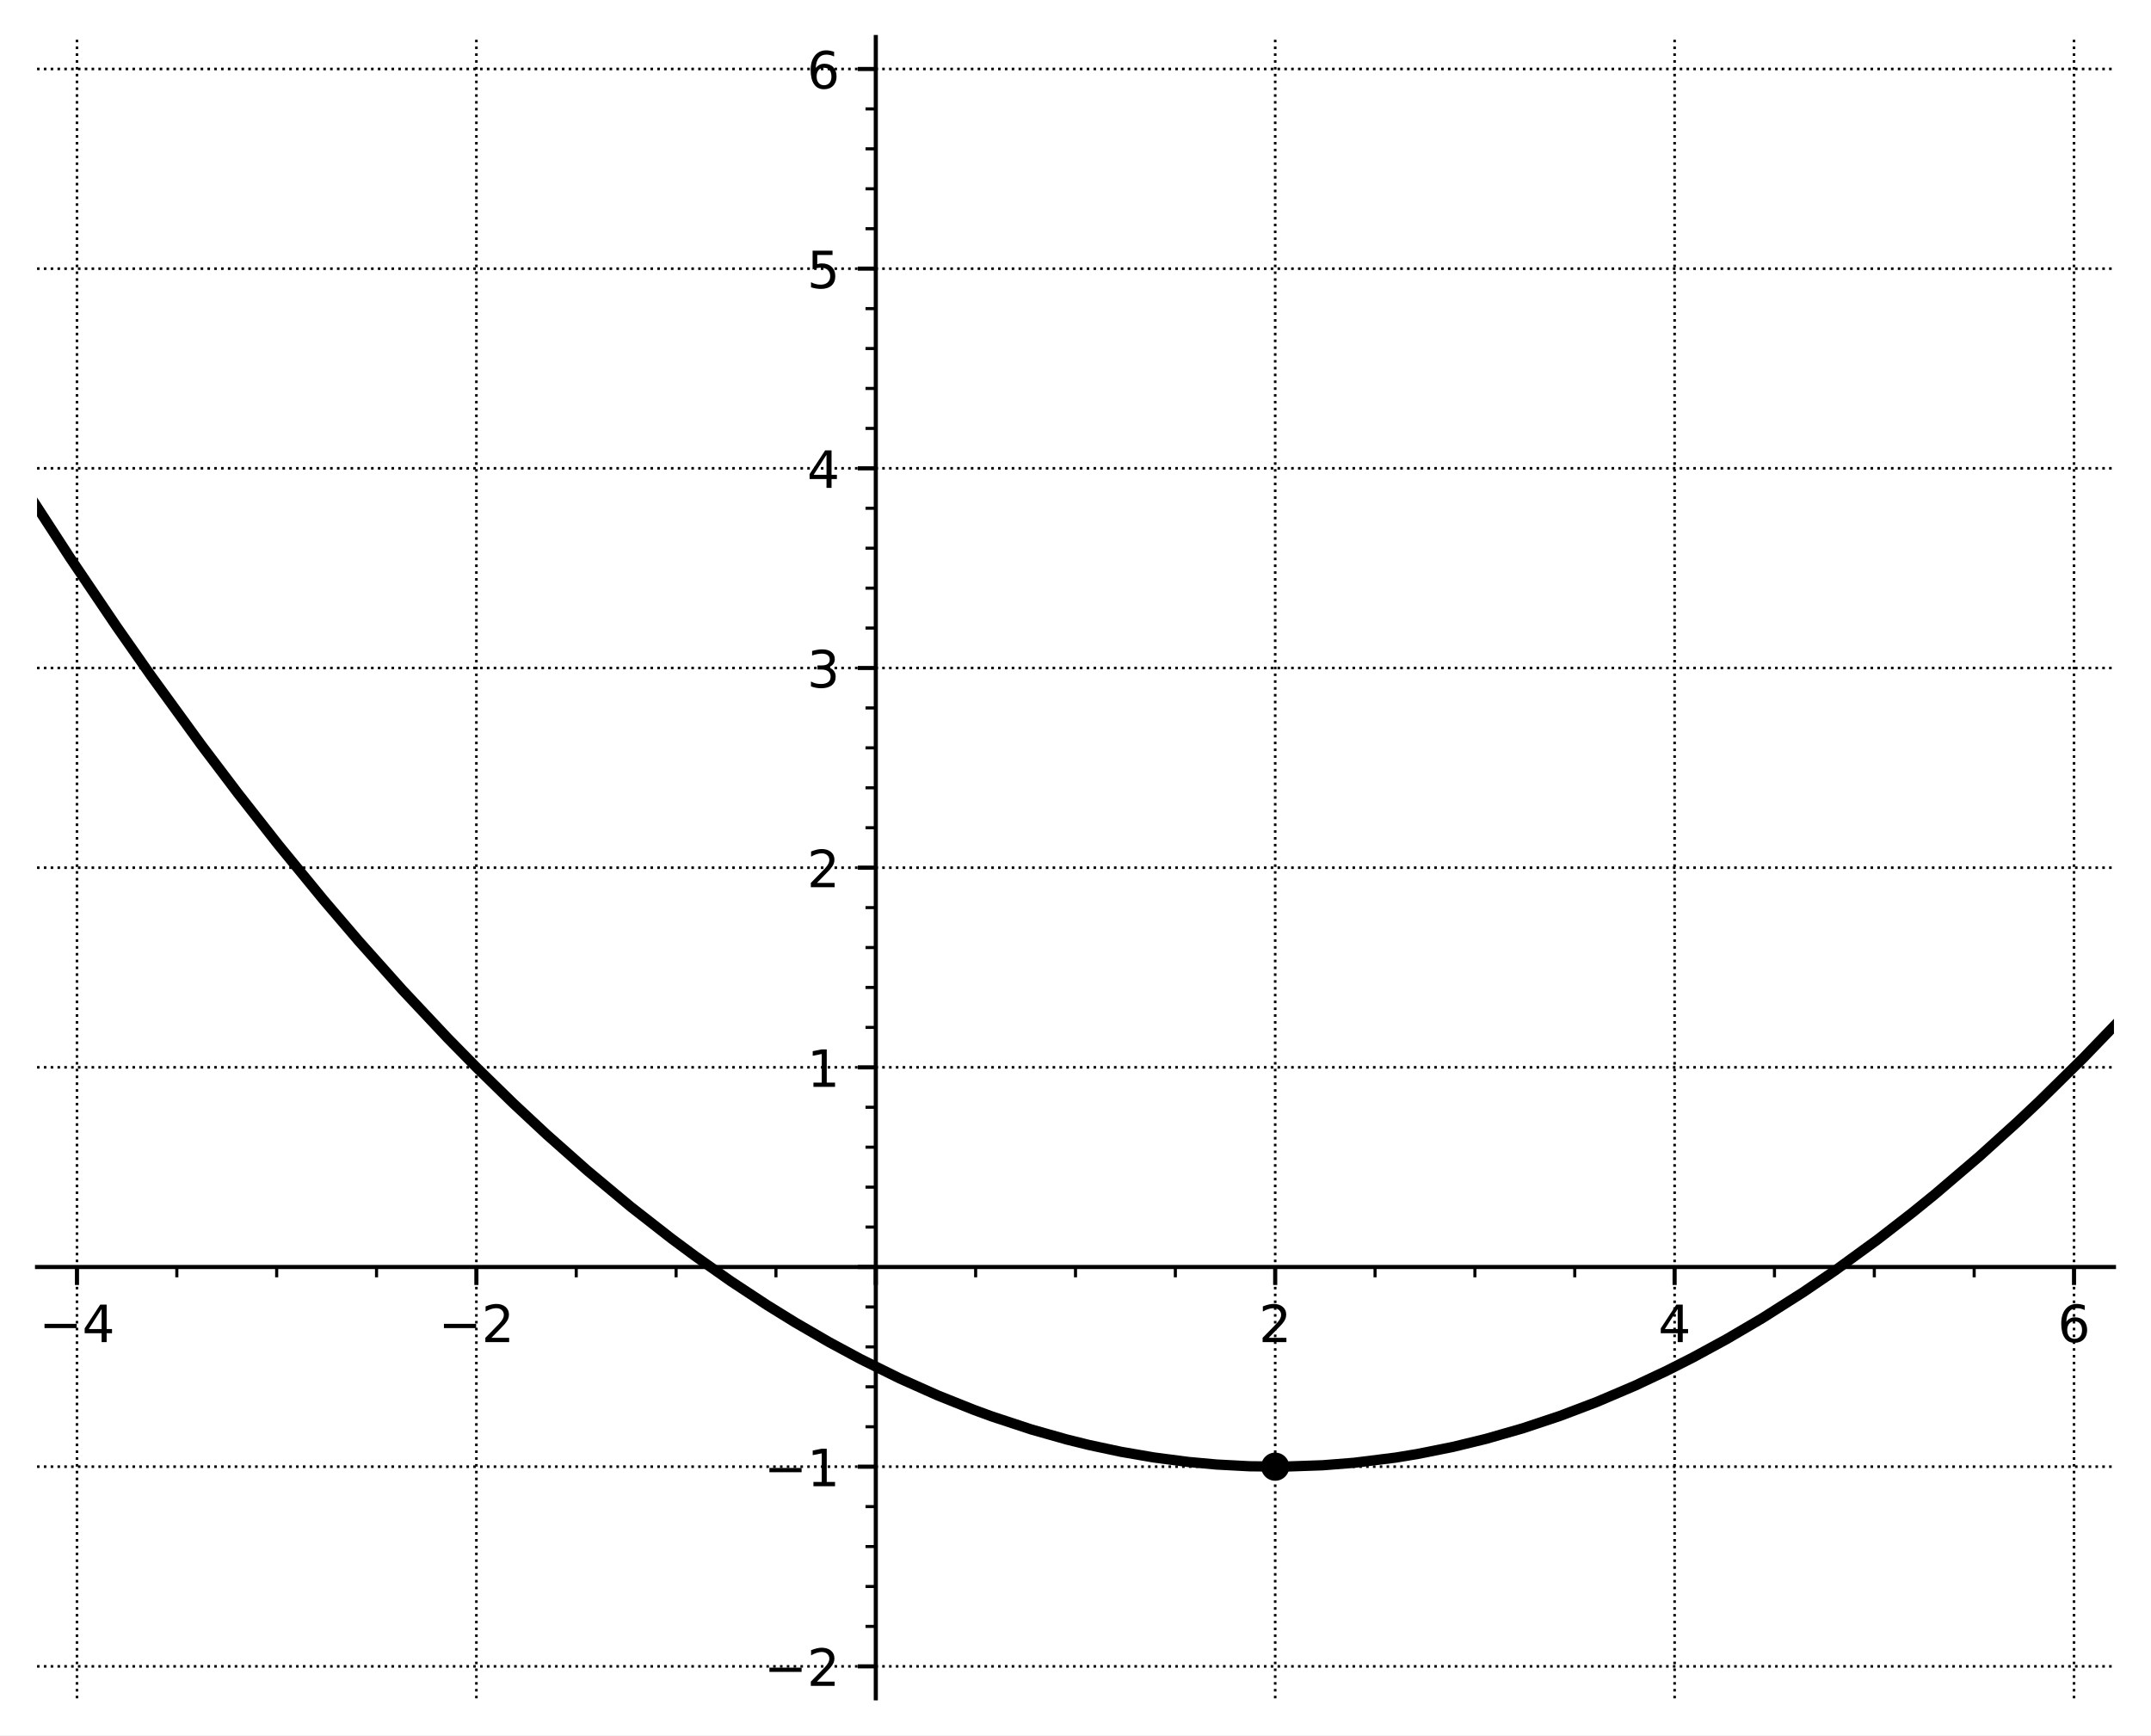
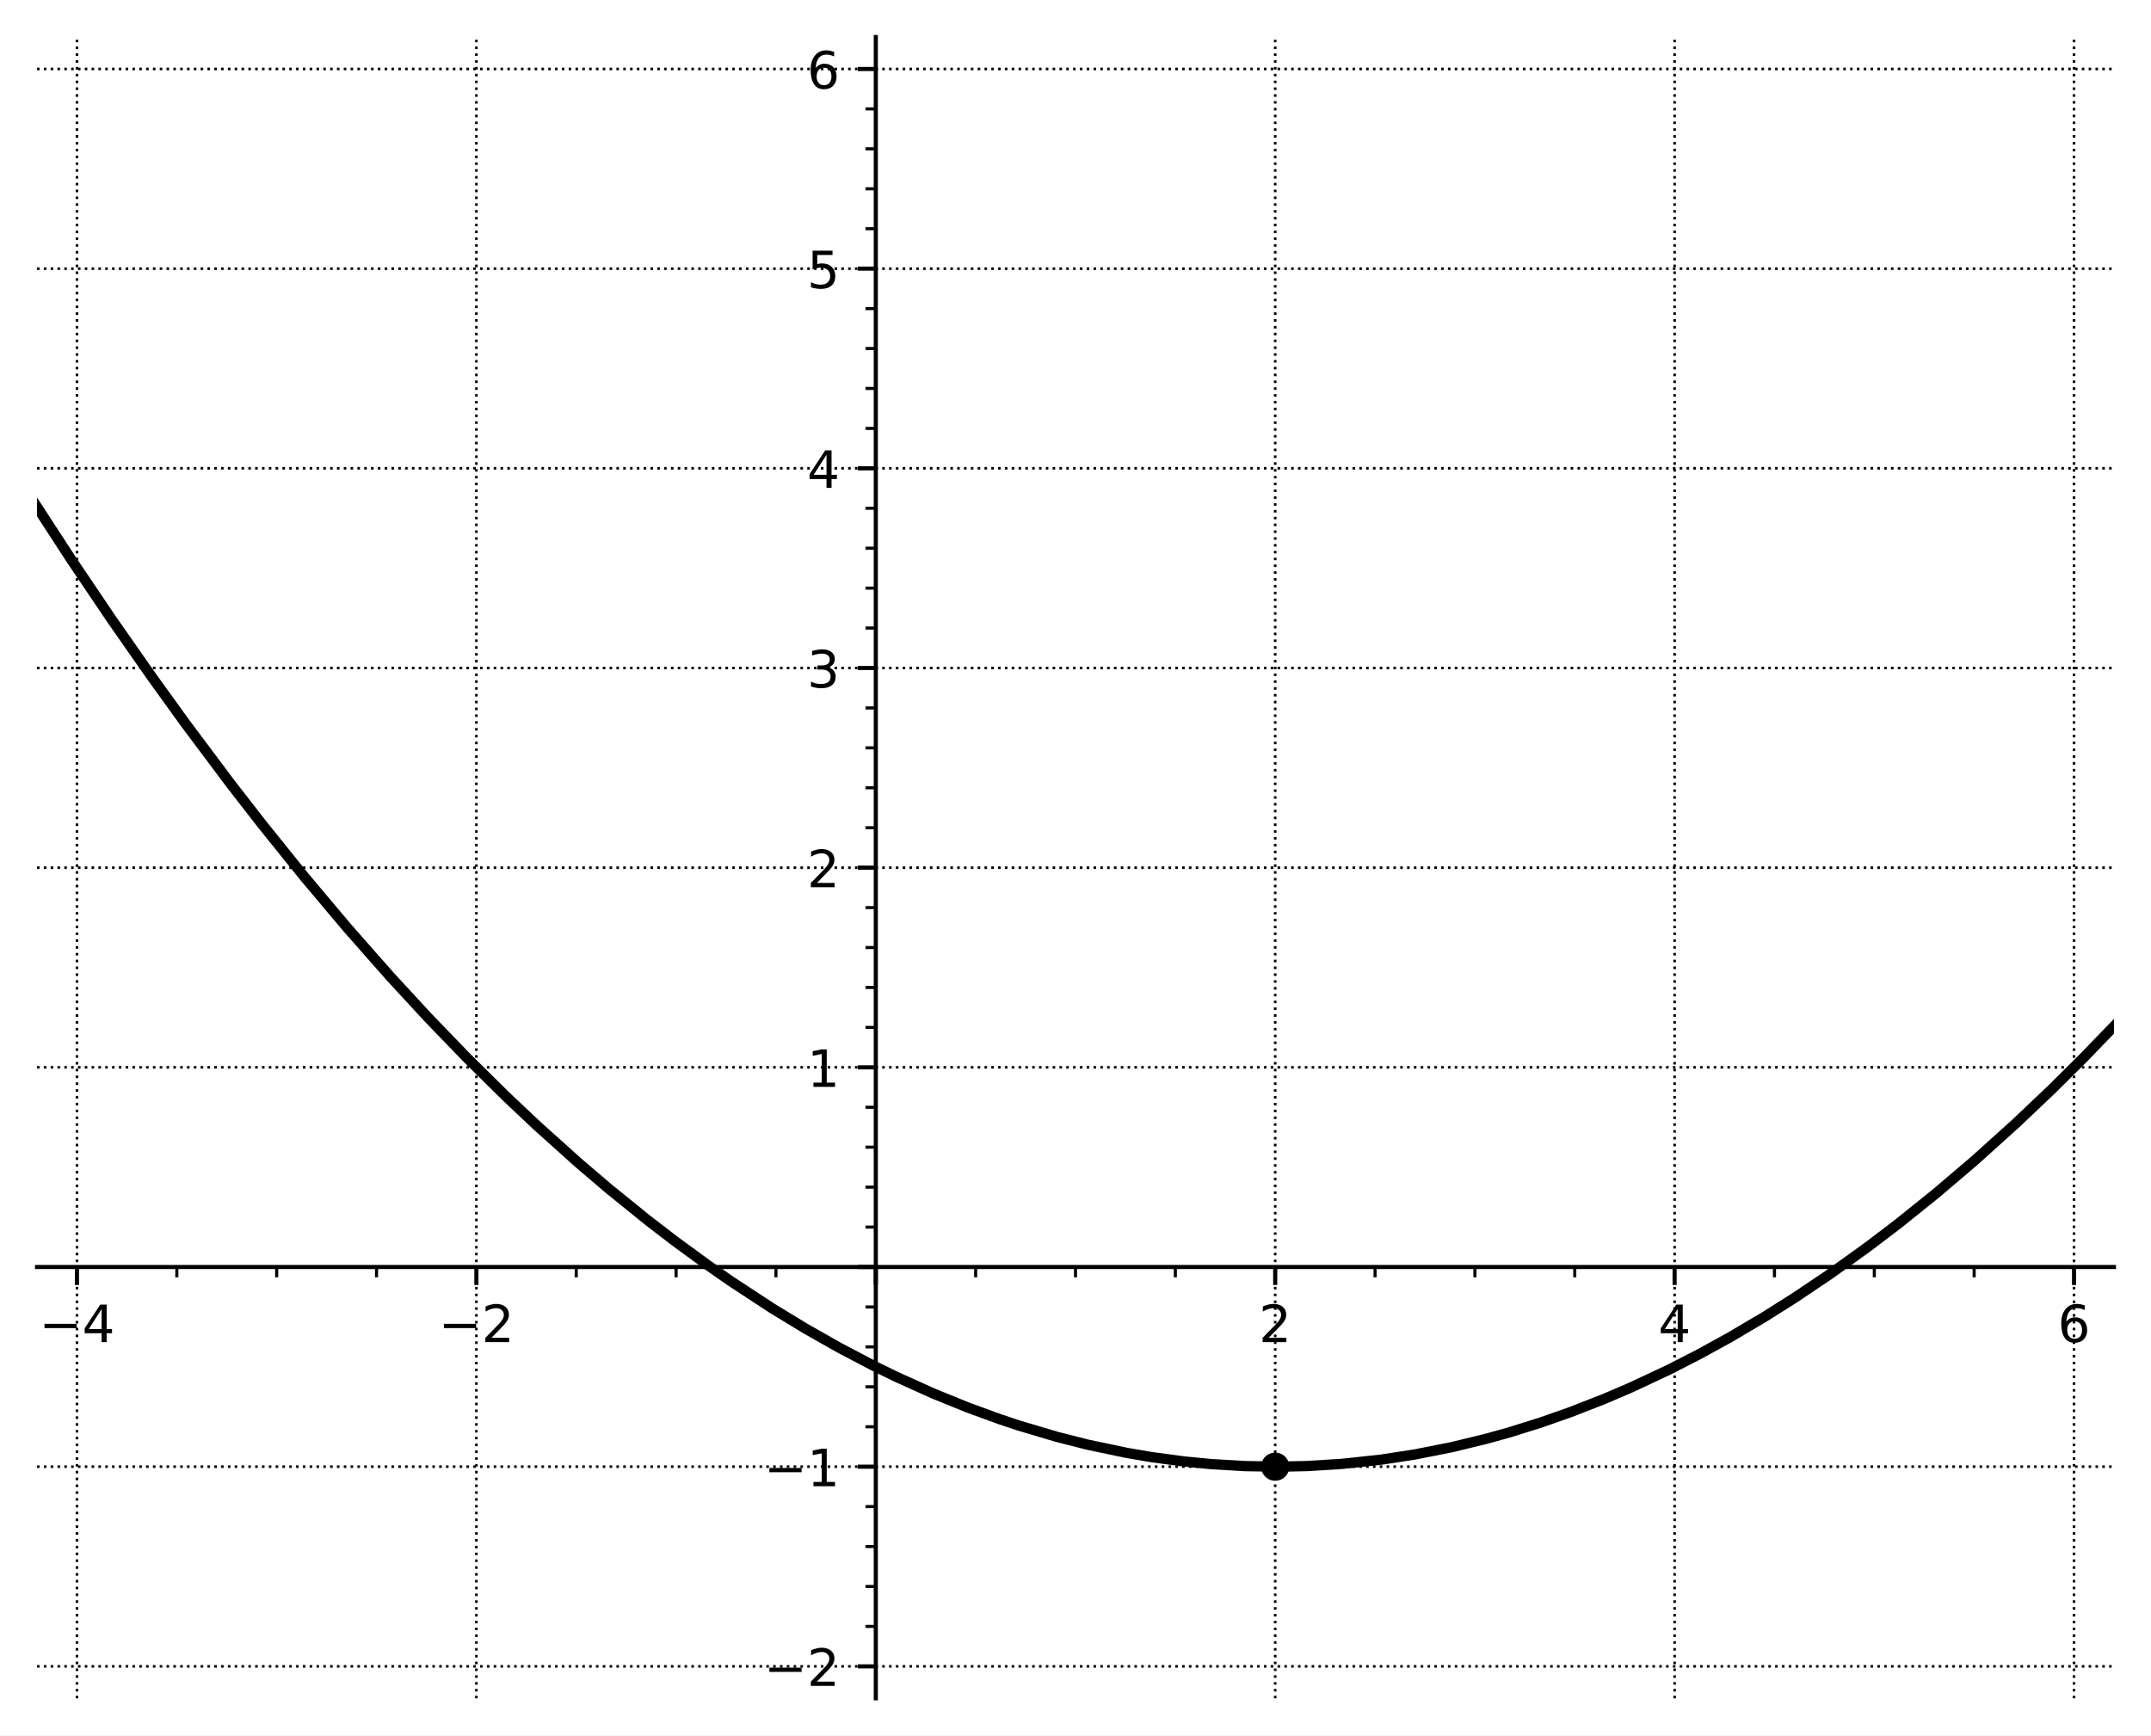
<svg xmlns="http://www.w3.org/2000/svg" xmlns:xlink="http://www.w3.org/1999/xlink" width="418.147pt" height="337.398pt" viewBox="0 0 418.147 337.398" version="1.1">
  <defs>
    <style type="text/css">*{stroke-linejoin: round; stroke-linecap: butt}</style>
  </defs>
  <g id="figure_1">
    <g id="patch_1">
      <path d="M 0 337.398  L 418.147 337.398  L 418.147 0  L 0 0  z " style="fill: #ffffff" />
    </g>
    <g id="axes_1">
      <g id="patch_2">
        <path d="M 7.2 330.198  L 410.947 330.198  L 410.947 7.2  L 7.2 7.2  z " style="fill: #ffffff" />
      </g>
      <g id="PathCollection_1">
-         <path d="M 247.895 287.903  C 248.622 287.903 249.318 287.614 249.832 287.101  C 250.345 286.587 250.634 285.891 250.634 285.164  C 250.634 284.438 250.345 283.741 249.832 283.228  C 249.318 282.714 248.622 282.426 247.895 282.426  C 247.169 282.426 246.472 282.714 245.959 283.228  C 245.445 283.741 245.157 284.438 245.157 285.164  C 245.157 285.891 245.445 286.587 245.959 287.101  C 246.472 287.614 247.169 287.903 247.895 287.903  z " clip-path="url(#p366ada21f6)" />
+         <path d="M 247.895 287.903  C 248.622 287.903 249.318 287.614 249.832 287.101  C 250.345 286.587 250.634 285.891 250.634 285.164  C 250.634 284.438 250.345 283.741 249.832 283.228  C 249.318 282.714 248.622 282.426 247.895 282.426  C 247.169 282.426 246.472 282.714 245.959 283.228  C 245.445 283.741 245.157 284.438 245.157 285.164  C 245.157 285.891 245.445 286.587 245.959 287.101  C 246.472 287.614 247.169 287.903 247.895 287.903  z " clip-path="url(#pf92b952e75)" />
      </g>
      <g id="matplotlib.axis_1">
        <g id="xtick_1">
          <g id="line2d_1">
-             <path d="M 14.964 330.198  L 14.964 7.2  " clip-path="url(#p366ada21f6)" style="fill: none; stroke-dasharray: 0.5,0.825; stroke-dashoffset: 0; stroke: #000000; stroke-width: 0.5" />
+             <path d="M 14.964 330.198  L 14.964 7.2  " clip-path="url(#pf92b952e75)" style="fill: none; stroke-dasharray: 0.5,0.825; stroke-dashoffset: 0; stroke: #000000; stroke-width: 0.5" />
          </g>
          <g id="line2d_2">
            <defs>
-               <path id="mb76aed9d87" d="M 0 0  L 0 3.5  " style="stroke: #000000; stroke-width: 0.8" />
+               <path id="m341cd5c528" d="M 0 0  L 0 3.5  " style="stroke: #000000; stroke-width: 0.8" />
            </defs>
            <g>
-               <use xlink:href="#mb76aed9d87" x="14.964" y="246.342" style="stroke: #000000; stroke-width: 0.8" />
+               <use xlink:href="#m341cd5c528" x="14.964" y="246.342" style="stroke: #000000; stroke-width: 0.8" />
            </g>
          </g>
          <g id="text_1">
            <g transform="translate(7.59327 260.9408) scale(0.1 -0.1)">
              <defs>
                <path id="DejaVuSans-2212" d="M 678 2272  L 4684 2272  L 4684 1741  L 678 1741  L 678 2272  z " transform="scale(0.015625)" />
                <path id="DejaVuSans-34" d="M 2419 4116  L 825 1625  L 2419 1625  L 2419 4116  z M 2253 4666  L 3047 4666  L 3047 1625  L 3713 1625  L 3713 1100  L 3047 1100  L 3047 0  L 2419 0  L 2419 1100  L 313 1100  L 313 1709  L 2253 4666  z " transform="scale(0.015625)" />
              </defs>
              <use xlink:href="#DejaVuSans-2212" />
              <use xlink:href="#DejaVuSans-34" x="83.789" />
            </g>
          </g>
        </g>
        <g id="xtick_2">
          <g id="line2d_3">
-             <path d="M 92.608 330.198  L 92.608 7.2  " clip-path="url(#p366ada21f6)" style="fill: none; stroke-dasharray: 0.5,0.825; stroke-dashoffset: 0; stroke: #000000; stroke-width: 0.5" />
+             <path d="M 92.608 330.198  L 92.608 7.2  " clip-path="url(#pf92b952e75)" style="fill: none; stroke-dasharray: 0.5,0.825; stroke-dashoffset: 0; stroke: #000000; stroke-width: 0.5" />
          </g>
          <g id="line2d_4">
            <g>
-               <use xlink:href="#mb76aed9d87" x="92.608" y="246.342" style="stroke: #000000; stroke-width: 0.8" />
+               <use xlink:href="#m341cd5c528" x="92.608" y="246.342" style="stroke: #000000; stroke-width: 0.8" />
            </g>
          </g>
          <g id="text_2">
            <g transform="translate(85.23691 260.9408) scale(0.1 -0.1)">
              <defs>
                <path id="DejaVuSans-32" d="M 1228 531  L 3431 531  L 3431 0  L 469 0  L 469 531  Q 828 903 1448 1529  Q 2069 2156 2228 2338  Q 2531 2678 2651 2914  Q 2772 3150 2772 3378  Q 2772 3750 2511 3984  Q 2250 4219 1831 4219  Q 1534 4219 1204 4116  Q 875 4013 500 3803  L 500 4441  Q 881 4594 1212 4672  Q 1544 4750 1819 4750  Q 2544 4750 2975 4387  Q 3406 4025 3406 3419  Q 3406 3131 3298 2873  Q 3191 2616 2906 2266  Q 2828 2175 2409 1742  Q 1991 1309 1228 531  z " transform="scale(0.015625)" />
              </defs>
              <use xlink:href="#DejaVuSans-2212" />
              <use xlink:href="#DejaVuSans-32" x="83.789" />
            </g>
          </g>
        </g>
        <g id="xtick_3">
          <g id="line2d_5">
-             <path d="M 170.252 330.198  L 170.252 7.2  " clip-path="url(#p366ada21f6)" style="fill: none; stroke-dasharray: 0.5,0.825; stroke-dashoffset: 0; stroke: #000000; stroke-width: 0.5" />
+             <path d="M 170.252 330.198  L 170.252 7.2  " clip-path="url(#pf92b952e75)" style="fill: none; stroke-dasharray: 0.5,0.825; stroke-dashoffset: 0; stroke: #000000; stroke-width: 0.5" />
          </g>
          <g id="line2d_6">
            <g>
-               <use xlink:href="#mb76aed9d87" x="170.252" y="246.342" style="stroke: #000000; stroke-width: 0.8" />
+               <use xlink:href="#m341cd5c528" x="170.252" y="246.342" style="stroke: #000000; stroke-width: 0.8" />
            </g>
          </g>
        </g>
        <g id="xtick_4">
          <g id="line2d_7">
-             <path d="M 247.895 330.198  L 247.895 7.2  " clip-path="url(#p366ada21f6)" style="fill: none; stroke-dasharray: 0.5,0.825; stroke-dashoffset: 0; stroke: #000000; stroke-width: 0.5" />
+             <path d="M 247.895 330.198  L 247.895 7.2  " clip-path="url(#pf92b952e75)" style="fill: none; stroke-dasharray: 0.5,0.825; stroke-dashoffset: 0; stroke: #000000; stroke-width: 0.5" />
          </g>
          <g id="line2d_8">
            <g>
-               <use xlink:href="#mb76aed9d87" x="247.895" y="246.342" style="stroke: #000000; stroke-width: 0.8" />
+               <use xlink:href="#m341cd5c528" x="247.895" y="246.342" style="stroke: #000000; stroke-width: 0.8" />
            </g>
          </g>
          <g id="text_3">
            <g transform="translate(244.714 260.9408) scale(0.1 -0.1)">
              <use xlink:href="#DejaVuSans-32" />
            </g>
          </g>
        </g>
        <g id="xtick_5">
          <g id="line2d_9">
-             <path d="M 325.539 330.198  L 325.539 7.2  " clip-path="url(#p366ada21f6)" style="fill: none; stroke-dasharray: 0.5,0.825; stroke-dashoffset: 0; stroke: #000000; stroke-width: 0.5" />
+             <path d="M 325.539 330.198  L 325.539 7.2  " clip-path="url(#pf92b952e75)" style="fill: none; stroke-dasharray: 0.5,0.825; stroke-dashoffset: 0; stroke: #000000; stroke-width: 0.5" />
          </g>
          <g id="line2d_10">
            <g>
-               <use xlink:href="#mb76aed9d87" x="325.539" y="246.342" style="stroke: #000000; stroke-width: 0.8" />
+               <use xlink:href="#m341cd5c528" x="325.539" y="246.342" style="stroke: #000000; stroke-width: 0.8" />
            </g>
          </g>
          <g id="text_4">
            <g transform="translate(322.3577 260.9408) scale(0.1 -0.1)">
              <use xlink:href="#DejaVuSans-34" />
            </g>
          </g>
        </g>
        <g id="xtick_6">
          <g id="line2d_11">
-             <path d="M 403.183 330.198  L 403.183 7.2  " clip-path="url(#p366ada21f6)" style="fill: none; stroke-dasharray: 0.5,0.825; stroke-dashoffset: 0; stroke: #000000; stroke-width: 0.5" />
+             <path d="M 403.183 330.198  L 403.183 7.2  " clip-path="url(#pf92b952e75)" style="fill: none; stroke-dasharray: 0.5,0.825; stroke-dashoffset: 0; stroke: #000000; stroke-width: 0.5" />
          </g>
          <g id="line2d_12">
            <g>
-               <use xlink:href="#mb76aed9d87" x="403.183" y="246.342" style="stroke: #000000; stroke-width: 0.8" />
+               <use xlink:href="#m341cd5c528" x="403.183" y="246.342" style="stroke: #000000; stroke-width: 0.8" />
            </g>
          </g>
          <g id="text_5">
            <g transform="translate(400.0013 260.9408) scale(0.1 -0.1)">
              <defs>
                <path id="DejaVuSans-36" d="M 2113 2584  Q 1688 2584 1439 2293  Q 1191 2003 1191 1497  Q 1191 994 1439 701  Q 1688 409 2113 409  Q 2538 409 2786 701  Q 3034 994 3034 1497  Q 3034 2003 2786 2293  Q 2538 2584 2113 2584  z M 3366 4563  L 3366 3988  Q 3128 4100 2886 4159  Q 2644 4219 2406 4219  Q 1781 4219 1451 3797  Q 1122 3375 1075 2522  Q 1259 2794 1537 2939  Q 1816 3084 2150 3084  Q 2853 3084 3261 2657  Q 3669 2231 3669 1497  Q 3669 778 3244 343  Q 2819 -91 2113 -91  Q 1303 -91 875 529  Q 447 1150 447 2328  Q 447 3434 972 4092  Q 1497 4750 2381 4750  Q 2619 4750 2861 4703  Q 3103 4656 3366 4563  z " transform="scale(0.015625)" />
              </defs>
              <use xlink:href="#DejaVuSans-36" />
            </g>
          </g>
        </g>
        <g id="xtick_7">
          <g id="line2d_13">
            <defs>
-               <path id="m131f061831" d="M 0 0  L 0 2  " style="stroke: #000000; stroke-width: 0.6" />
+               <path id="mfefeae2d05" d="M 0 0  L 0 2  " style="stroke: #000000; stroke-width: 0.6" />
            </defs>
            <g>
-               <use xlink:href="#m131f061831" x="34.375" y="246.342" style="stroke: #000000; stroke-width: 0.6" />
+               <use xlink:href="#mfefeae2d05" x="34.375" y="246.342" style="stroke: #000000; stroke-width: 0.6" />
            </g>
          </g>
        </g>
        <g id="xtick_8">
          <g id="line2d_14">
            <g>
-               <use xlink:href="#m131f061831" x="53.786" y="246.342" style="stroke: #000000; stroke-width: 0.6" />
+               <use xlink:href="#mfefeae2d05" x="53.786" y="246.342" style="stroke: #000000; stroke-width: 0.6" />
            </g>
          </g>
        </g>
        <g id="xtick_9">
          <g id="line2d_15">
            <g>
-               <use xlink:href="#m131f061831" x="73.197" y="246.342" style="stroke: #000000; stroke-width: 0.6" />
+               <use xlink:href="#mfefeae2d05" x="73.197" y="246.342" style="stroke: #000000; stroke-width: 0.6" />
            </g>
          </g>
        </g>
        <g id="xtick_10">
          <g id="line2d_16">
            <g>
-               <use xlink:href="#m131f061831" x="112.019" y="246.342" style="stroke: #000000; stroke-width: 0.6" />
+               <use xlink:href="#mfefeae2d05" x="112.019" y="246.342" style="stroke: #000000; stroke-width: 0.6" />
            </g>
          </g>
        </g>
        <g id="xtick_11">
          <g id="line2d_17">
            <g>
-               <use xlink:href="#m131f061831" x="131.43" y="246.342" style="stroke: #000000; stroke-width: 0.6" />
+               <use xlink:href="#mfefeae2d05" x="131.43" y="246.342" style="stroke: #000000; stroke-width: 0.6" />
            </g>
          </g>
        </g>
        <g id="xtick_12">
          <g id="line2d_18">
            <g>
-               <use xlink:href="#m131f061831" x="150.841" y="246.342" style="stroke: #000000; stroke-width: 0.6" />
+               <use xlink:href="#mfefeae2d05" x="150.841" y="246.342" style="stroke: #000000; stroke-width: 0.6" />
            </g>
          </g>
        </g>
        <g id="xtick_13">
          <g id="line2d_19">
            <g>
-               <use xlink:href="#m131f061831" x="189.663" y="246.342" style="stroke: #000000; stroke-width: 0.6" />
+               <use xlink:href="#mfefeae2d05" x="189.663" y="246.342" style="stroke: #000000; stroke-width: 0.6" />
            </g>
          </g>
        </g>
        <g id="xtick_14">
          <g id="line2d_20">
            <g>
-               <use xlink:href="#m131f061831" x="209.073" y="246.342" style="stroke: #000000; stroke-width: 0.6" />
+               <use xlink:href="#mfefeae2d05" x="209.073" y="246.342" style="stroke: #000000; stroke-width: 0.6" />
            </g>
          </g>
        </g>
        <g id="xtick_15">
          <g id="line2d_21">
            <g>
-               <use xlink:href="#m131f061831" x="228.484" y="246.342" style="stroke: #000000; stroke-width: 0.6" />
+               <use xlink:href="#mfefeae2d05" x="228.484" y="246.342" style="stroke: #000000; stroke-width: 0.6" />
            </g>
          </g>
        </g>
        <g id="xtick_16">
          <g id="line2d_22">
            <g>
-               <use xlink:href="#m131f061831" x="267.306" y="246.342" style="stroke: #000000; stroke-width: 0.6" />
+               <use xlink:href="#mfefeae2d05" x="267.306" y="246.342" style="stroke: #000000; stroke-width: 0.6" />
            </g>
          </g>
        </g>
        <g id="xtick_17">
          <g id="line2d_23">
            <g>
-               <use xlink:href="#m131f061831" x="286.717" y="246.342" style="stroke: #000000; stroke-width: 0.6" />
+               <use xlink:href="#mfefeae2d05" x="286.717" y="246.342" style="stroke: #000000; stroke-width: 0.6" />
            </g>
          </g>
        </g>
        <g id="xtick_18">
          <g id="line2d_24">
            <g>
-               <use xlink:href="#m131f061831" x="306.128" y="246.342" style="stroke: #000000; stroke-width: 0.6" />
+               <use xlink:href="#mfefeae2d05" x="306.128" y="246.342" style="stroke: #000000; stroke-width: 0.6" />
            </g>
          </g>
        </g>
        <g id="xtick_19">
          <g id="line2d_25">
            <g>
-               <use xlink:href="#m131f061831" x="344.95" y="246.342" style="stroke: #000000; stroke-width: 0.6" />
+               <use xlink:href="#mfefeae2d05" x="344.95" y="246.342" style="stroke: #000000; stroke-width: 0.6" />
            </g>
          </g>
        </g>
        <g id="xtick_20">
          <g id="line2d_26">
            <g>
-               <use xlink:href="#m131f061831" x="364.361" y="246.342" style="stroke: #000000; stroke-width: 0.6" />
+               <use xlink:href="#mfefeae2d05" x="364.361" y="246.342" style="stroke: #000000; stroke-width: 0.6" />
            </g>
          </g>
        </g>
        <g id="xtick_21">
          <g id="line2d_27">
            <g>
-               <use xlink:href="#m131f061831" x="383.772" y="246.342" style="stroke: #000000; stroke-width: 0.6" />
+               <use xlink:href="#mfefeae2d05" x="383.772" y="246.342" style="stroke: #000000; stroke-width: 0.6" />
            </g>
          </g>
        </g>
      </g>
      <g id="matplotlib.axis_2">
        <g id="ytick_1">
          <g id="line2d_28">
-             <path d="M 7.2 323.986  L 410.947 323.986  " clip-path="url(#p366ada21f6)" style="fill: none; stroke-dasharray: 0.5,0.825; stroke-dashoffset: 0; stroke: #000000; stroke-width: 0.5" />
+             <path d="M 7.2 323.986  L 410.947 323.986  " clip-path="url(#pf92b952e75)" style="fill: none; stroke-dasharray: 0.5,0.825; stroke-dashoffset: 0; stroke: #000000; stroke-width: 0.5" />
          </g>
          <g id="line2d_29">
            <defs>
-               <path id="maad355b3e1" d="M 0 0  L -3.5 0  " style="stroke: #000000; stroke-width: 0.8" />
+               <path id="mbebbded677" d="M 0 0  L -3.5 0  " style="stroke: #000000; stroke-width: 0.8" />
            </defs>
            <g>
-               <use xlink:href="#maad355b3e1" x="170.252" y="323.986" style="stroke: #000000; stroke-width: 0.8" />
+               <use xlink:href="#mbebbded677" x="170.252" y="323.986" style="stroke: #000000; stroke-width: 0.8" />
            </g>
          </g>
          <g id="text_6">
            <g transform="translate(148.5095 327.7853) scale(0.1 -0.1)">
              <use xlink:href="#DejaVuSans-2212" />
              <use xlink:href="#DejaVuSans-32" x="83.789" />
            </g>
          </g>
        </g>
        <g id="ytick_2">
          <g id="line2d_30">
-             <path d="M 7.2 285.164  L 410.947 285.164  " clip-path="url(#p366ada21f6)" style="fill: none; stroke-dasharray: 0.5,0.825; stroke-dashoffset: 0; stroke: #000000; stroke-width: 0.5" />
+             <path d="M 7.2 285.164  L 410.947 285.164  " clip-path="url(#pf92b952e75)" style="fill: none; stroke-dasharray: 0.5,0.825; stroke-dashoffset: 0; stroke: #000000; stroke-width: 0.5" />
          </g>
          <g id="line2d_31">
            <g>
-               <use xlink:href="#maad355b3e1" x="170.252" y="285.164" style="stroke: #000000; stroke-width: 0.8" />
+               <use xlink:href="#mbebbded677" x="170.252" y="285.164" style="stroke: #000000; stroke-width: 0.8" />
            </g>
          </g>
          <g id="text_7">
            <g transform="translate(148.5095 288.9634) scale(0.1 -0.1)">
              <defs>
                <path id="DejaVuSans-31" d="M 794 531  L 1825 531  L 1825 4091  L 703 3866  L 703 4441  L 1819 4666  L 2450 4666  L 2450 531  L 3481 531  L 3481 0  L 794 0  L 794 531  z " transform="scale(0.015625)" />
              </defs>
              <use xlink:href="#DejaVuSans-2212" />
              <use xlink:href="#DejaVuSans-31" x="83.789" />
            </g>
          </g>
        </g>
        <g id="ytick_3">
          <g id="line2d_32">
-             <path d="M 7.2 246.342  L 410.947 246.342  " clip-path="url(#p366ada21f6)" style="fill: none; stroke-dasharray: 0.5,0.825; stroke-dashoffset: 0; stroke: #000000; stroke-width: 0.5" />
+             <path d="M 7.2 246.342  L 410.947 246.342  " clip-path="url(#pf92b952e75)" style="fill: none; stroke-dasharray: 0.5,0.825; stroke-dashoffset: 0; stroke: #000000; stroke-width: 0.5" />
          </g>
          <g id="line2d_33">
            <g>
-               <use xlink:href="#maad355b3e1" x="170.252" y="246.342" style="stroke: #000000; stroke-width: 0.8" />
+               <use xlink:href="#mbebbded677" x="170.252" y="246.342" style="stroke: #000000; stroke-width: 0.8" />
            </g>
          </g>
        </g>
        <g id="ytick_4">
          <g id="line2d_34">
-             <path d="M 7.2 207.521  L 410.947 207.521  " clip-path="url(#p366ada21f6)" style="fill: none; stroke-dasharray: 0.5,0.825; stroke-dashoffset: 0; stroke: #000000; stroke-width: 0.5" />
+             <path d="M 7.2 207.521  L 410.947 207.521  " clip-path="url(#pf92b952e75)" style="fill: none; stroke-dasharray: 0.5,0.825; stroke-dashoffset: 0; stroke: #000000; stroke-width: 0.5" />
          </g>
          <g id="line2d_35">
            <g>
-               <use xlink:href="#maad355b3e1" x="170.252" y="207.521" style="stroke: #000000; stroke-width: 0.8" />
+               <use xlink:href="#mbebbded677" x="170.252" y="207.521" style="stroke: #000000; stroke-width: 0.8" />
            </g>
          </g>
          <g id="text_8">
            <g transform="translate(156.8891 211.3198) scale(0.1 -0.1)">
              <use xlink:href="#DejaVuSans-31" />
            </g>
          </g>
        </g>
        <g id="ytick_5">
          <g id="line2d_36">
-             <path d="M 7.2 168.699  L 410.947 168.699  " clip-path="url(#p366ada21f6)" style="fill: none; stroke-dasharray: 0.5,0.825; stroke-dashoffset: 0; stroke: #000000; stroke-width: 0.5" />
+             <path d="M 7.2 168.699  L 410.947 168.699  " clip-path="url(#pf92b952e75)" style="fill: none; stroke-dasharray: 0.5,0.825; stroke-dashoffset: 0; stroke: #000000; stroke-width: 0.5" />
          </g>
          <g id="line2d_37">
            <g>
-               <use xlink:href="#maad355b3e1" x="170.252" y="168.699" style="stroke: #000000; stroke-width: 0.8" />
+               <use xlink:href="#mbebbded677" x="170.252" y="168.699" style="stroke: #000000; stroke-width: 0.8" />
            </g>
          </g>
          <g id="text_9">
            <g transform="translate(156.8891 172.498) scale(0.1 -0.1)">
              <use xlink:href="#DejaVuSans-32" />
            </g>
          </g>
        </g>
        <g id="ytick_6">
          <g id="line2d_38">
-             <path d="M 7.2 129.877  L 410.947 129.877  " clip-path="url(#p366ada21f6)" style="fill: none; stroke-dasharray: 0.5,0.825; stroke-dashoffset: 0; stroke: #000000; stroke-width: 0.5" />
+             <path d="M 7.2 129.877  L 410.947 129.877  " clip-path="url(#pf92b952e75)" style="fill: none; stroke-dasharray: 0.5,0.825; stroke-dashoffset: 0; stroke: #000000; stroke-width: 0.5" />
          </g>
          <g id="line2d_39">
            <g>
-               <use xlink:href="#maad355b3e1" x="170.252" y="129.877" style="stroke: #000000; stroke-width: 0.8" />
+               <use xlink:href="#mbebbded677" x="170.252" y="129.877" style="stroke: #000000; stroke-width: 0.8" />
            </g>
          </g>
          <g id="text_10">
            <g transform="translate(156.8891 133.6762) scale(0.1 -0.1)">
              <defs>
                <path id="DejaVuSans-33" d="M 2597 2516  Q 3050 2419 3304 2112  Q 3559 1806 3559 1356  Q 3559 666 3084 287  Q 2609 -91 1734 -91  Q 1441 -91 1130 -33  Q 819 25 488 141  L 488 750  Q 750 597 1062 519  Q 1375 441 1716 441  Q 2309 441 2620 675  Q 2931 909 2931 1356  Q 2931 1769 2642 2001  Q 2353 2234 1838 2234  L 1294 2234  L 1294 2753  L 1863 2753  Q 2328 2753 2575 2939  Q 2822 3125 2822 3475  Q 2822 3834 2567 4026  Q 2313 4219 1838 4219  Q 1578 4219 1281 4162  Q 984 4106 628 3988  L 628 4550  Q 988 4650 1302 4700  Q 1616 4750 1894 4750  Q 2613 4750 3031 4423  Q 3450 4097 3450 3541  Q 3450 3153 3228 2886  Q 3006 2619 2597 2516  z " transform="scale(0.015625)" />
              </defs>
              <use xlink:href="#DejaVuSans-33" />
            </g>
          </g>
        </g>
        <g id="ytick_7">
          <g id="line2d_40">
-             <path d="M 7.2 91.055  L 410.947 91.055  " clip-path="url(#p366ada21f6)" style="fill: none; stroke-dasharray: 0.5,0.825; stroke-dashoffset: 0; stroke: #000000; stroke-width: 0.5" />
+             <path d="M 7.2 91.055  L 410.947 91.055  " clip-path="url(#pf92b952e75)" style="fill: none; stroke-dasharray: 0.5,0.825; stroke-dashoffset: 0; stroke: #000000; stroke-width: 0.5" />
          </g>
          <g id="line2d_41">
            <g>
-               <use xlink:href="#maad355b3e1" x="170.252" y="91.055" style="stroke: #000000; stroke-width: 0.8" />
+               <use xlink:href="#mbebbded677" x="170.252" y="91.055" style="stroke: #000000; stroke-width: 0.8" />
            </g>
          </g>
          <g id="text_11">
            <g transform="translate(156.8891 94.85435) scale(0.1 -0.1)">
              <use xlink:href="#DejaVuSans-34" />
            </g>
          </g>
        </g>
        <g id="ytick_8">
          <g id="line2d_42">
-             <path d="M 7.2 52.233  L 410.947 52.233  " clip-path="url(#p366ada21f6)" style="fill: none; stroke-dasharray: 0.5,0.825; stroke-dashoffset: 0; stroke: #000000; stroke-width: 0.5" />
+             <path d="M 7.2 52.233  L 410.947 52.233  " clip-path="url(#pf92b952e75)" style="fill: none; stroke-dasharray: 0.5,0.825; stroke-dashoffset: 0; stroke: #000000; stroke-width: 0.5" />
          </g>
          <g id="line2d_43">
            <g>
-               <use xlink:href="#maad355b3e1" x="170.252" y="52.233" style="stroke: #000000; stroke-width: 0.8" />
+               <use xlink:href="#mbebbded677" x="170.252" y="52.233" style="stroke: #000000; stroke-width: 0.8" />
            </g>
          </g>
          <g id="text_12">
            <g transform="translate(156.8891 56.03253) scale(0.1 -0.1)">
              <defs>
                <path id="DejaVuSans-35" d="M 691 4666  L 3169 4666  L 3169 4134  L 1269 4134  L 1269 2991  Q 1406 3038 1543 3061  Q 1681 3084 1819 3084  Q 2600 3084 3056 2656  Q 3513 2228 3513 1497  Q 3513 744 3044 326  Q 2575 -91 1722 -91  Q 1428 -91 1123 -41  Q 819 9 494 109  L 494 744  Q 775 591 1075 516  Q 1375 441 1709 441  Q 2250 441 2565 725  Q 2881 1009 2881 1497  Q 2881 1984 2565 2268  Q 2250 2553 1709 2553  Q 1456 2553 1204 2497  Q 953 2441 691 2322  L 691 4666  z " transform="scale(0.015625)" />
              </defs>
              <use xlink:href="#DejaVuSans-35" />
            </g>
          </g>
        </g>
        <g id="ytick_9">
          <g id="line2d_44">
-             <path d="M 7.2 13.411  L 410.947 13.411  " clip-path="url(#p366ada21f6)" style="fill: none; stroke-dasharray: 0.5,0.825; stroke-dashoffset: 0; stroke: #000000; stroke-width: 0.5" />
+             <path d="M 7.2 13.411  L 410.947 13.411  " clip-path="url(#pf92b952e75)" style="fill: none; stroke-dasharray: 0.5,0.825; stroke-dashoffset: 0; stroke: #000000; stroke-width: 0.5" />
          </g>
          <g id="line2d_45">
            <g>
-               <use xlink:href="#maad355b3e1" x="170.252" y="13.411" style="stroke: #000000; stroke-width: 0.8" />
+               <use xlink:href="#mbebbded677" x="170.252" y="13.411" style="stroke: #000000; stroke-width: 0.8" />
            </g>
          </g>
          <g id="text_13">
            <g transform="translate(156.8891 17.21071) scale(0.1 -0.1)">
              <use xlink:href="#DejaVuSans-36" />
            </g>
          </g>
        </g>
        <g id="ytick_10">
          <g id="line2d_46">
            <defs>
-               <path id="m8d8214b90e" d="M 0 0  L -2 0  " style="stroke: #000000; stroke-width: 0.6" />
+               <path id="m81510b8f4c" d="M 0 0  L -2 0  " style="stroke: #000000; stroke-width: 0.6" />
            </defs>
            <g>
-               <use xlink:href="#m8d8214b90e" x="170.252" y="316.222" style="stroke: #000000; stroke-width: 0.6" />
+               <use xlink:href="#m81510b8f4c" x="170.252" y="316.222" style="stroke: #000000; stroke-width: 0.6" />
            </g>
          </g>
        </g>
        <g id="ytick_11">
          <g id="line2d_47">
            <g>
-               <use xlink:href="#m8d8214b90e" x="170.252" y="308.457" style="stroke: #000000; stroke-width: 0.6" />
+               <use xlink:href="#m81510b8f4c" x="170.252" y="308.457" style="stroke: #000000; stroke-width: 0.6" />
            </g>
          </g>
        </g>
        <g id="ytick_12">
          <g id="line2d_48">
            <g>
-               <use xlink:href="#m8d8214b90e" x="170.252" y="300.693" style="stroke: #000000; stroke-width: 0.6" />
+               <use xlink:href="#m81510b8f4c" x="170.252" y="300.693" style="stroke: #000000; stroke-width: 0.6" />
            </g>
          </g>
        </g>
        <g id="ytick_13">
          <g id="line2d_49">
            <g>
-               <use xlink:href="#m8d8214b90e" x="170.252" y="292.929" style="stroke: #000000; stroke-width: 0.6" />
+               <use xlink:href="#m81510b8f4c" x="170.252" y="292.929" style="stroke: #000000; stroke-width: 0.6" />
            </g>
          </g>
        </g>
        <g id="ytick_14">
          <g id="line2d_50">
            <g>
-               <use xlink:href="#m8d8214b90e" x="170.252" y="277.4" style="stroke: #000000; stroke-width: 0.6" />
+               <use xlink:href="#m81510b8f4c" x="170.252" y="277.4" style="stroke: #000000; stroke-width: 0.6" />
            </g>
          </g>
        </g>
        <g id="ytick_15">
          <g id="line2d_51">
            <g>
-               <use xlink:href="#m8d8214b90e" x="170.252" y="269.635" style="stroke: #000000; stroke-width: 0.6" />
+               <use xlink:href="#m81510b8f4c" x="170.252" y="269.635" style="stroke: #000000; stroke-width: 0.6" />
            </g>
          </g>
        </g>
        <g id="ytick_16">
          <g id="line2d_52">
            <g>
-               <use xlink:href="#m8d8214b90e" x="170.252" y="261.871" style="stroke: #000000; stroke-width: 0.6" />
+               <use xlink:href="#m81510b8f4c" x="170.252" y="261.871" style="stroke: #000000; stroke-width: 0.6" />
            </g>
          </g>
        </g>
        <g id="ytick_17">
          <g id="line2d_53">
            <g>
-               <use xlink:href="#m8d8214b90e" x="170.252" y="254.107" style="stroke: #000000; stroke-width: 0.6" />
+               <use xlink:href="#m81510b8f4c" x="170.252" y="254.107" style="stroke: #000000; stroke-width: 0.6" />
            </g>
          </g>
        </g>
        <g id="ytick_18">
          <g id="line2d_54">
            <g>
-               <use xlink:href="#m8d8214b90e" x="170.252" y="238.578" style="stroke: #000000; stroke-width: 0.6" />
+               <use xlink:href="#m81510b8f4c" x="170.252" y="238.578" style="stroke: #000000; stroke-width: 0.6" />
            </g>
          </g>
        </g>
        <g id="ytick_19">
          <g id="line2d_55">
            <g>
-               <use xlink:href="#m8d8214b90e" x="170.252" y="230.814" style="stroke: #000000; stroke-width: 0.6" />
+               <use xlink:href="#m81510b8f4c" x="170.252" y="230.814" style="stroke: #000000; stroke-width: 0.6" />
            </g>
          </g>
        </g>
        <g id="ytick_20">
          <g id="line2d_56">
            <g>
-               <use xlink:href="#m8d8214b90e" x="170.252" y="223.049" style="stroke: #000000; stroke-width: 0.6" />
+               <use xlink:href="#m81510b8f4c" x="170.252" y="223.049" style="stroke: #000000; stroke-width: 0.6" />
            </g>
          </g>
        </g>
        <g id="ytick_21">
          <g id="line2d_57">
            <g>
-               <use xlink:href="#m8d8214b90e" x="170.252" y="215.285" style="stroke: #000000; stroke-width: 0.6" />
+               <use xlink:href="#m81510b8f4c" x="170.252" y="215.285" style="stroke: #000000; stroke-width: 0.6" />
            </g>
          </g>
        </g>
        <g id="ytick_22">
          <g id="line2d_58">
            <g>
-               <use xlink:href="#m8d8214b90e" x="170.252" y="199.756" style="stroke: #000000; stroke-width: 0.6" />
+               <use xlink:href="#m81510b8f4c" x="170.252" y="199.756" style="stroke: #000000; stroke-width: 0.6" />
            </g>
          </g>
        </g>
        <g id="ytick_23">
          <g id="line2d_59">
            <g>
-               <use xlink:href="#m8d8214b90e" x="170.252" y="191.992" style="stroke: #000000; stroke-width: 0.6" />
+               <use xlink:href="#m81510b8f4c" x="170.252" y="191.992" style="stroke: #000000; stroke-width: 0.6" />
            </g>
          </g>
        </g>
        <g id="ytick_24">
          <g id="line2d_60">
            <g>
-               <use xlink:href="#m8d8214b90e" x="170.252" y="184.227" style="stroke: #000000; stroke-width: 0.6" />
+               <use xlink:href="#m81510b8f4c" x="170.252" y="184.227" style="stroke: #000000; stroke-width: 0.6" />
            </g>
          </g>
        </g>
        <g id="ytick_25">
          <g id="line2d_61">
            <g>
-               <use xlink:href="#m8d8214b90e" x="170.252" y="176.463" style="stroke: #000000; stroke-width: 0.6" />
+               <use xlink:href="#m81510b8f4c" x="170.252" y="176.463" style="stroke: #000000; stroke-width: 0.6" />
            </g>
          </g>
        </g>
        <g id="ytick_26">
          <g id="line2d_62">
            <g>
-               <use xlink:href="#m8d8214b90e" x="170.252" y="160.934" style="stroke: #000000; stroke-width: 0.6" />
+               <use xlink:href="#m81510b8f4c" x="170.252" y="160.934" style="stroke: #000000; stroke-width: 0.6" />
            </g>
          </g>
        </g>
        <g id="ytick_27">
          <g id="line2d_63">
            <g>
-               <use xlink:href="#m8d8214b90e" x="170.252" y="153.17" style="stroke: #000000; stroke-width: 0.6" />
+               <use xlink:href="#m81510b8f4c" x="170.252" y="153.17" style="stroke: #000000; stroke-width: 0.6" />
            </g>
          </g>
        </g>
        <g id="ytick_28">
          <g id="line2d_64">
            <g>
-               <use xlink:href="#m8d8214b90e" x="170.252" y="145.406" style="stroke: #000000; stroke-width: 0.6" />
+               <use xlink:href="#m81510b8f4c" x="170.252" y="145.406" style="stroke: #000000; stroke-width: 0.6" />
            </g>
          </g>
        </g>
        <g id="ytick_29">
          <g id="line2d_65">
            <g>
-               <use xlink:href="#m8d8214b90e" x="170.252" y="137.641" style="stroke: #000000; stroke-width: 0.6" />
+               <use xlink:href="#m81510b8f4c" x="170.252" y="137.641" style="stroke: #000000; stroke-width: 0.6" />
            </g>
          </g>
        </g>
        <g id="ytick_30">
          <g id="line2d_66">
            <g>
-               <use xlink:href="#m8d8214b90e" x="170.252" y="122.113" style="stroke: #000000; stroke-width: 0.6" />
+               <use xlink:href="#m81510b8f4c" x="170.252" y="122.113" style="stroke: #000000; stroke-width: 0.6" />
            </g>
          </g>
        </g>
        <g id="ytick_31">
          <g id="line2d_67">
            <g>
-               <use xlink:href="#m8d8214b90e" x="170.252" y="114.348" style="stroke: #000000; stroke-width: 0.6" />
+               <use xlink:href="#m81510b8f4c" x="170.252" y="114.348" style="stroke: #000000; stroke-width: 0.6" />
            </g>
          </g>
        </g>
        <g id="ytick_32">
          <g id="line2d_68">
            <g>
-               <use xlink:href="#m8d8214b90e" x="170.252" y="106.584" style="stroke: #000000; stroke-width: 0.6" />
+               <use xlink:href="#m81510b8f4c" x="170.252" y="106.584" style="stroke: #000000; stroke-width: 0.6" />
            </g>
          </g>
        </g>
        <g id="ytick_33">
          <g id="line2d_69">
            <g>
-               <use xlink:href="#m8d8214b90e" x="170.252" y="98.819" style="stroke: #000000; stroke-width: 0.6" />
+               <use xlink:href="#m81510b8f4c" x="170.252" y="98.819" style="stroke: #000000; stroke-width: 0.6" />
            </g>
          </g>
        </g>
        <g id="ytick_34">
          <g id="line2d_70">
            <g>
-               <use xlink:href="#m8d8214b90e" x="170.252" y="83.291" style="stroke: #000000; stroke-width: 0.6" />
+               <use xlink:href="#m81510b8f4c" x="170.252" y="83.291" style="stroke: #000000; stroke-width: 0.6" />
            </g>
          </g>
        </g>
        <g id="ytick_35">
          <g id="line2d_71">
            <g>
-               <use xlink:href="#m8d8214b90e" x="170.252" y="75.526" style="stroke: #000000; stroke-width: 0.6" />
+               <use xlink:href="#m81510b8f4c" x="170.252" y="75.526" style="stroke: #000000; stroke-width: 0.6" />
            </g>
          </g>
        </g>
        <g id="ytick_36">
          <g id="line2d_72">
            <g>
-               <use xlink:href="#m8d8214b90e" x="170.252" y="67.762" style="stroke: #000000; stroke-width: 0.6" />
+               <use xlink:href="#m81510b8f4c" x="170.252" y="67.762" style="stroke: #000000; stroke-width: 0.6" />
            </g>
          </g>
        </g>
        <g id="ytick_37">
          <g id="line2d_73">
            <g>
-               <use xlink:href="#m8d8214b90e" x="170.252" y="59.998" style="stroke: #000000; stroke-width: 0.6" />
+               <use xlink:href="#m81510b8f4c" x="170.252" y="59.998" style="stroke: #000000; stroke-width: 0.6" />
            </g>
          </g>
        </g>
        <g id="ytick_38">
          <g id="line2d_74">
            <g>
-               <use xlink:href="#m8d8214b90e" x="170.252" y="44.469" style="stroke: #000000; stroke-width: 0.6" />
+               <use xlink:href="#m81510b8f4c" x="170.252" y="44.469" style="stroke: #000000; stroke-width: 0.6" />
            </g>
          </g>
        </g>
        <g id="ytick_39">
          <g id="line2d_75">
            <g>
-               <use xlink:href="#m8d8214b90e" x="170.252" y="36.705" style="stroke: #000000; stroke-width: 0.6" />
+               <use xlink:href="#m81510b8f4c" x="170.252" y="36.705" style="stroke: #000000; stroke-width: 0.6" />
            </g>
          </g>
        </g>
        <g id="ytick_40">
          <g id="line2d_76">
            <g>
-               <use xlink:href="#m8d8214b90e" x="170.252" y="28.94" style="stroke: #000000; stroke-width: 0.6" />
+               <use xlink:href="#m81510b8f4c" x="170.252" y="28.94" style="stroke: #000000; stroke-width: 0.6" />
            </g>
          </g>
        </g>
        <g id="ytick_41">
          <g id="line2d_77">
            <g>
-               <use xlink:href="#m8d8214b90e" x="170.252" y="21.176" style="stroke: #000000; stroke-width: 0.6" />
+               <use xlink:href="#m81510b8f4c" x="170.252" y="21.176" style="stroke: #000000; stroke-width: 0.6" />
            </g>
          </g>
        </g>
      </g>
      <g id="line2d_78">
-         <path d="M -1 85.695  L 4.012 93.652  L 13.613 108.434  L 22.638 121.787  L 29.352 131.38  L 39.187 144.911  L 46.321 154.335  L 54.188 164.348  L 62.923 174.998  L 69.764 182.996  L 78.2 192.444  L 87.05 201.863  L 92.596 207.508  L 99.766 214.513  L 106.244 220.558  L 114.139 227.559  L 122.643 234.651  L 130.537 240.817  L 135.111 244.207  L 142.091 249.12  L 149.138 253.761  L 154.544 257.105  L 161.152 260.937  L 167.258 264.228  L 174.883 268  L 182.249 271.289  L 189.316 274.115  L 192.852 275.409  L 200.515 277.936  L 207.446 279.896  L 211.777 280.964  L 217.938 282.275  L 224.358 283.38  L 231.017 284.247  L 236.5 284.746  L 242.901 285.084  L 249.405 285.157  L 257.103 284.891  L 263.241 284.406  L 271.337 283.395  L 275.596 282.693  L 282.38 281.335  L 288.832 279.768  L 296.046 277.699  L 303.199 275.316  L 310.389 272.589  L 317.858 269.404  L 324.092 266.47  L 329.083 263.941  L 335.601 260.396  L 342.55 256.316  L 350.538 251.242  L 356.623 247.1  L 365.05 240.971  L 371.784 235.745  L 376.134 232.213  L 384.813 224.804  L 392.175 218.138  L 396.426 214.13  L 404.956 205.737  L 412.908 197.491  L 419.147 190.729  L 419.147 190.729  " clip-path="url(#p366ada21f6)" style="fill: none; stroke: #000000; stroke-width: 2; stroke-linecap: square" />
+         <path d="M -1 85.699  L 4.56 94.511  L 13.866 108.814  L 21.695 120.417  L 29.485 131.568  L 36.024 140.628  L 44.827 152.389  L 51.025 160.37  L 59.213 170.535  L 67.585 180.481  L 75.834 189.84  L 83.237 197.867  L 90.718 205.619  L 98.376 213.181  L 104.363 218.831  L 112.391 226.043  L 118.226 231.026  L 125.977 237.304  L 131.056 241.209  L 137.515 245.934  L 142.104 249.129  L 150.158 254.407  L 156.464 258.247  L 163.269 262.105  L 169.574 265.413  L 174.204 267.679  L 181.394 270.925  L 188.096 273.65  L 194.405 275.951  L 198.044 277.163  L 205.394 279.348  L 211.431 280.883  L 219.141 282.502  L 223.812 283.297  L 230.056 284.139  L 235.415 284.663  L 241.895 285.048  L 248.631 285.162  L 254.094 285.041  L 260.938 284.616  L 268.54 283.792  L 275.129 282.776  L 282.256 281.363  L 288.98 279.729  L 293.364 278.508  L 299.447 276.607  L 305.234 274.578  L 311.876 271.984  L 317.042 269.77  L 324.451 266.294  L 330.289 263.305  L 336.365 259.963  L 343.031 256.022  L 348.756 252.409  L 355.906 247.601  L 363.101 242.429  L 368.886 238.03  L 376.375 232.014  L 383.739 225.747  L 392.034 218.269  L 398.767 211.874  L 404.959 205.734  L 412.192 198.25  L 419.147 190.723  L 419.147 190.723  " clip-path="url(#pf92b952e75)" style="fill: none; stroke: #000000; stroke-width: 2; stroke-linecap: square" />
      </g>
      <g id="patch_3">
        <path d="M 170.252 330.198  L 170.252 7.2  " style="fill: none; stroke: #000000; stroke-width: 0.8; stroke-linejoin: miter; stroke-linecap: square" />
      </g>
      <g id="patch_4">
        <path d="M 7.2 246.342  L 410.947 246.342  " style="fill: none; stroke: #000000; stroke-width: 0.8; stroke-linejoin: miter; stroke-linecap: square" />
      </g>
    </g>
  </g>
  <defs>
-     <clipPath id="p366ada21f6">
+     <clipPath id="pf92b952e75">
      <rect x="7.2" y="7.2" width="403.747" height="322.998" />
    </clipPath>
  </defs>
</svg>
